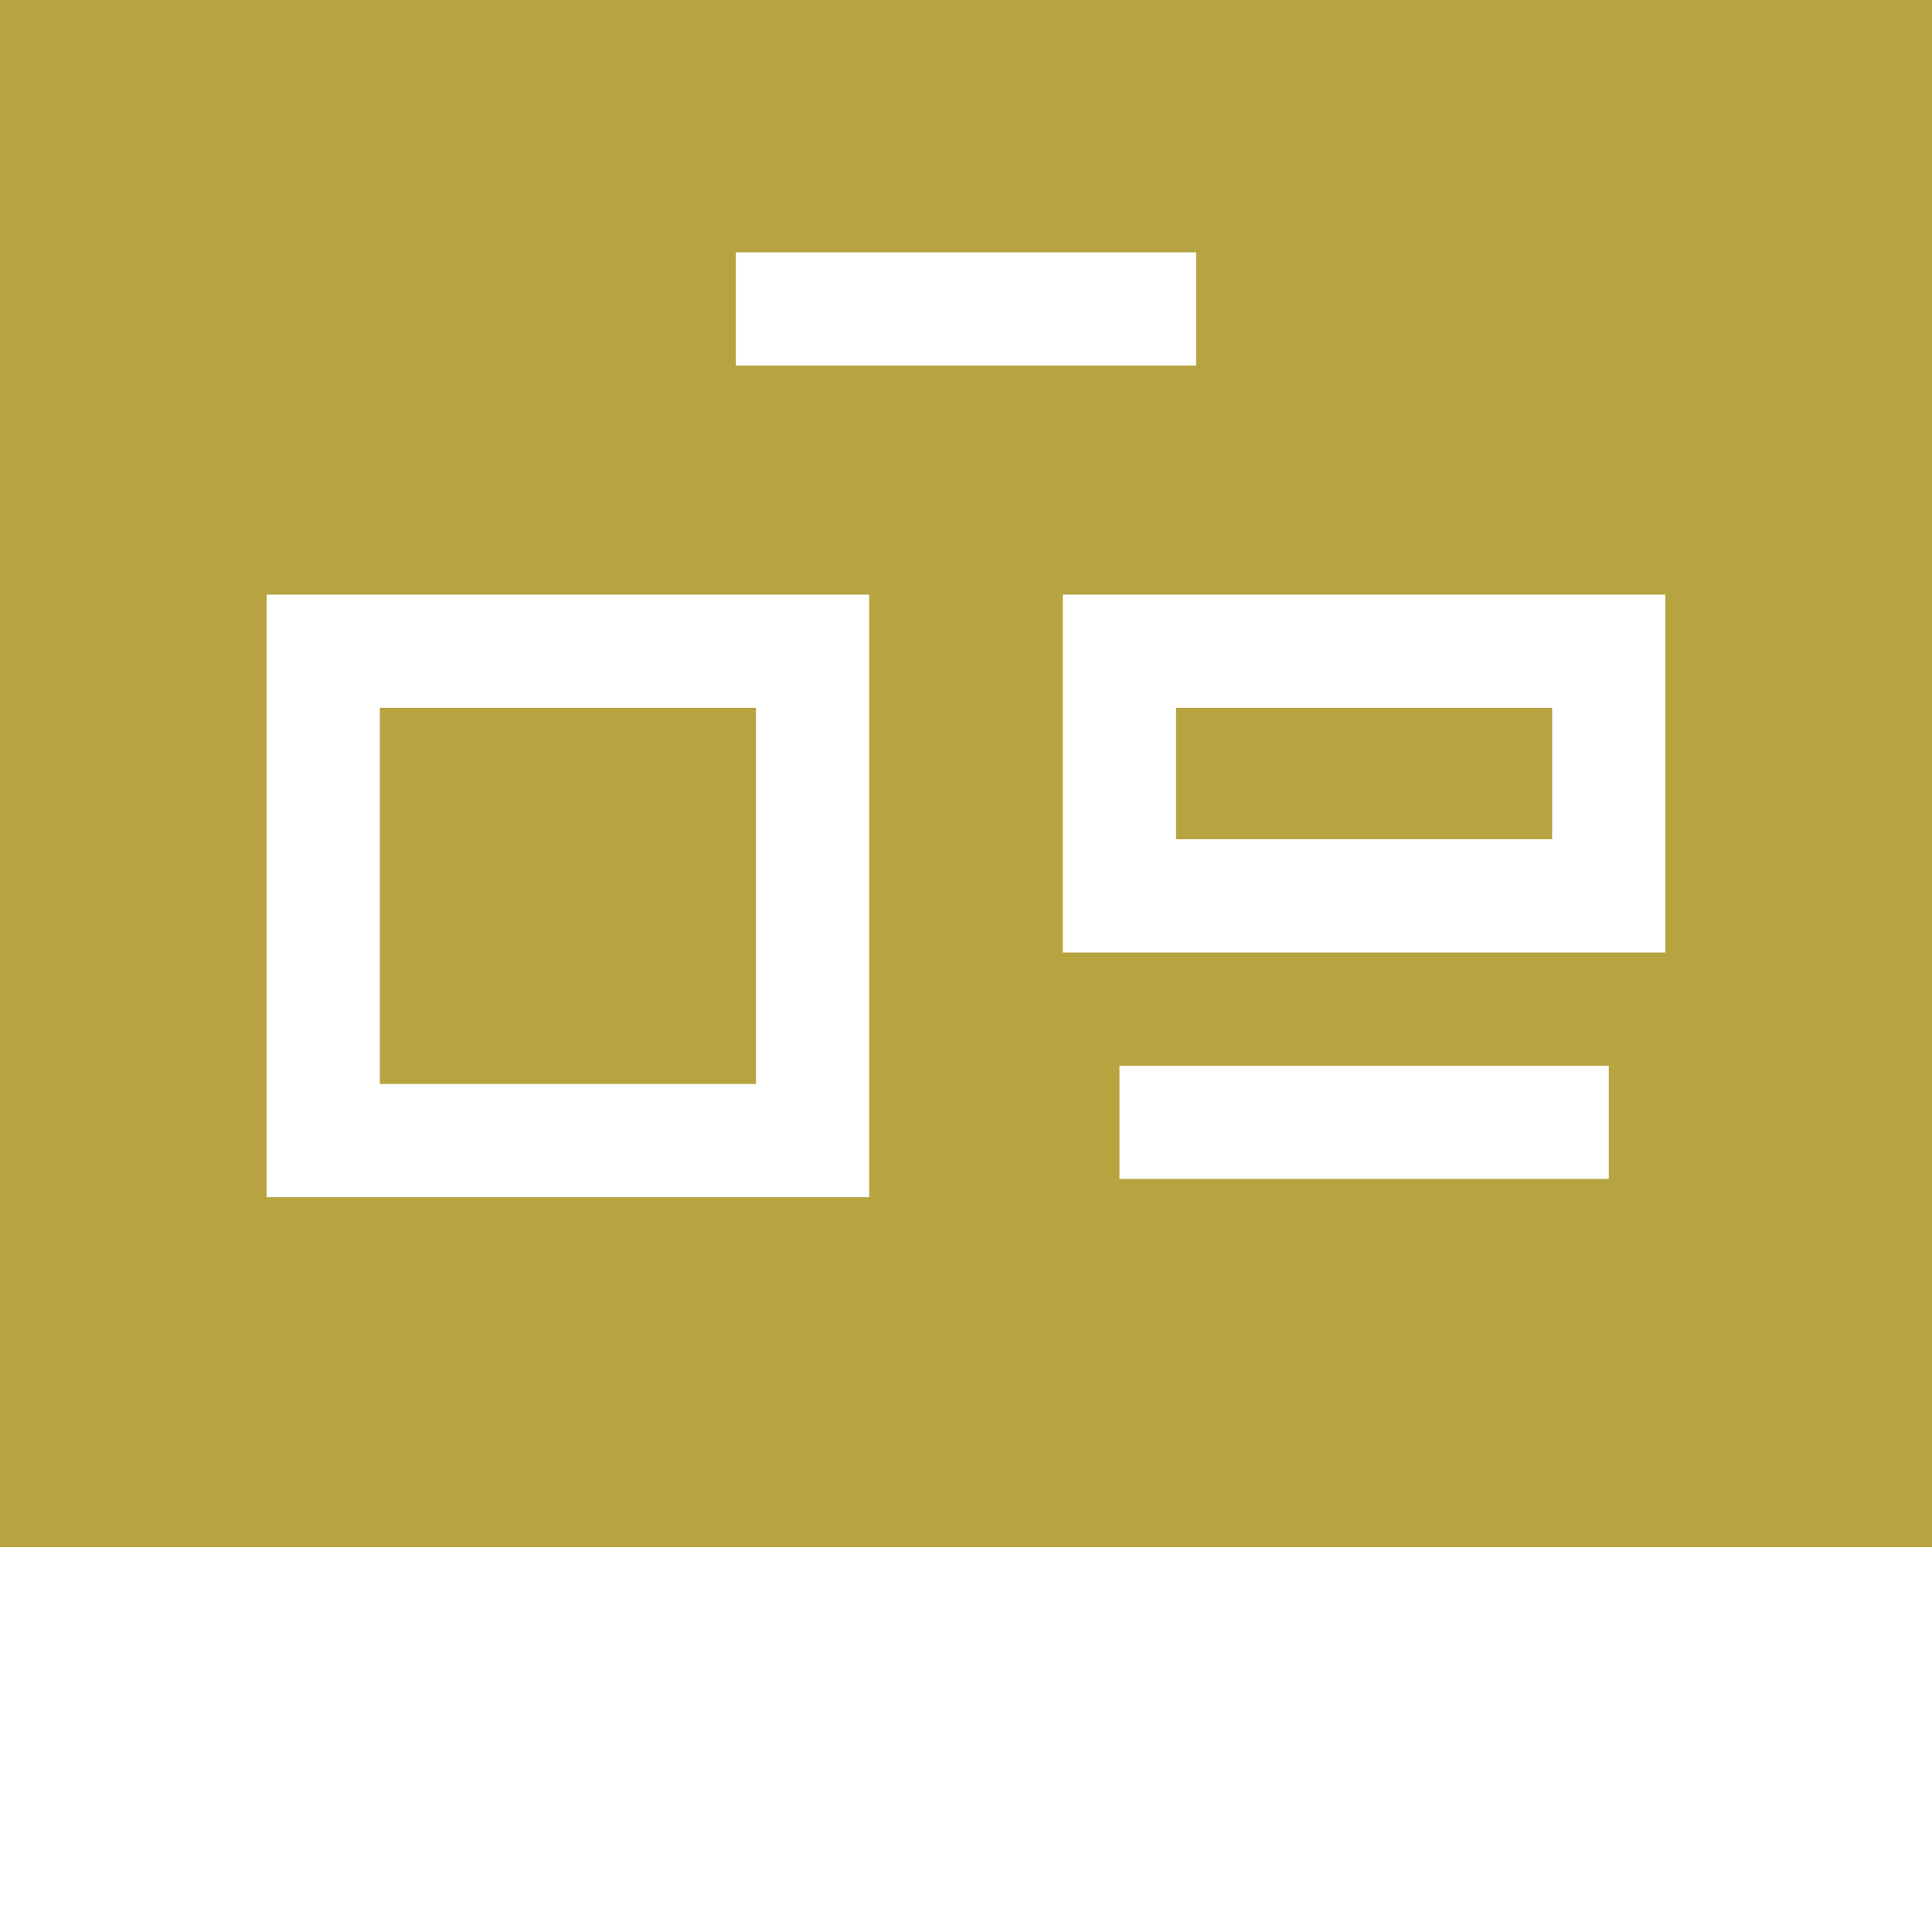
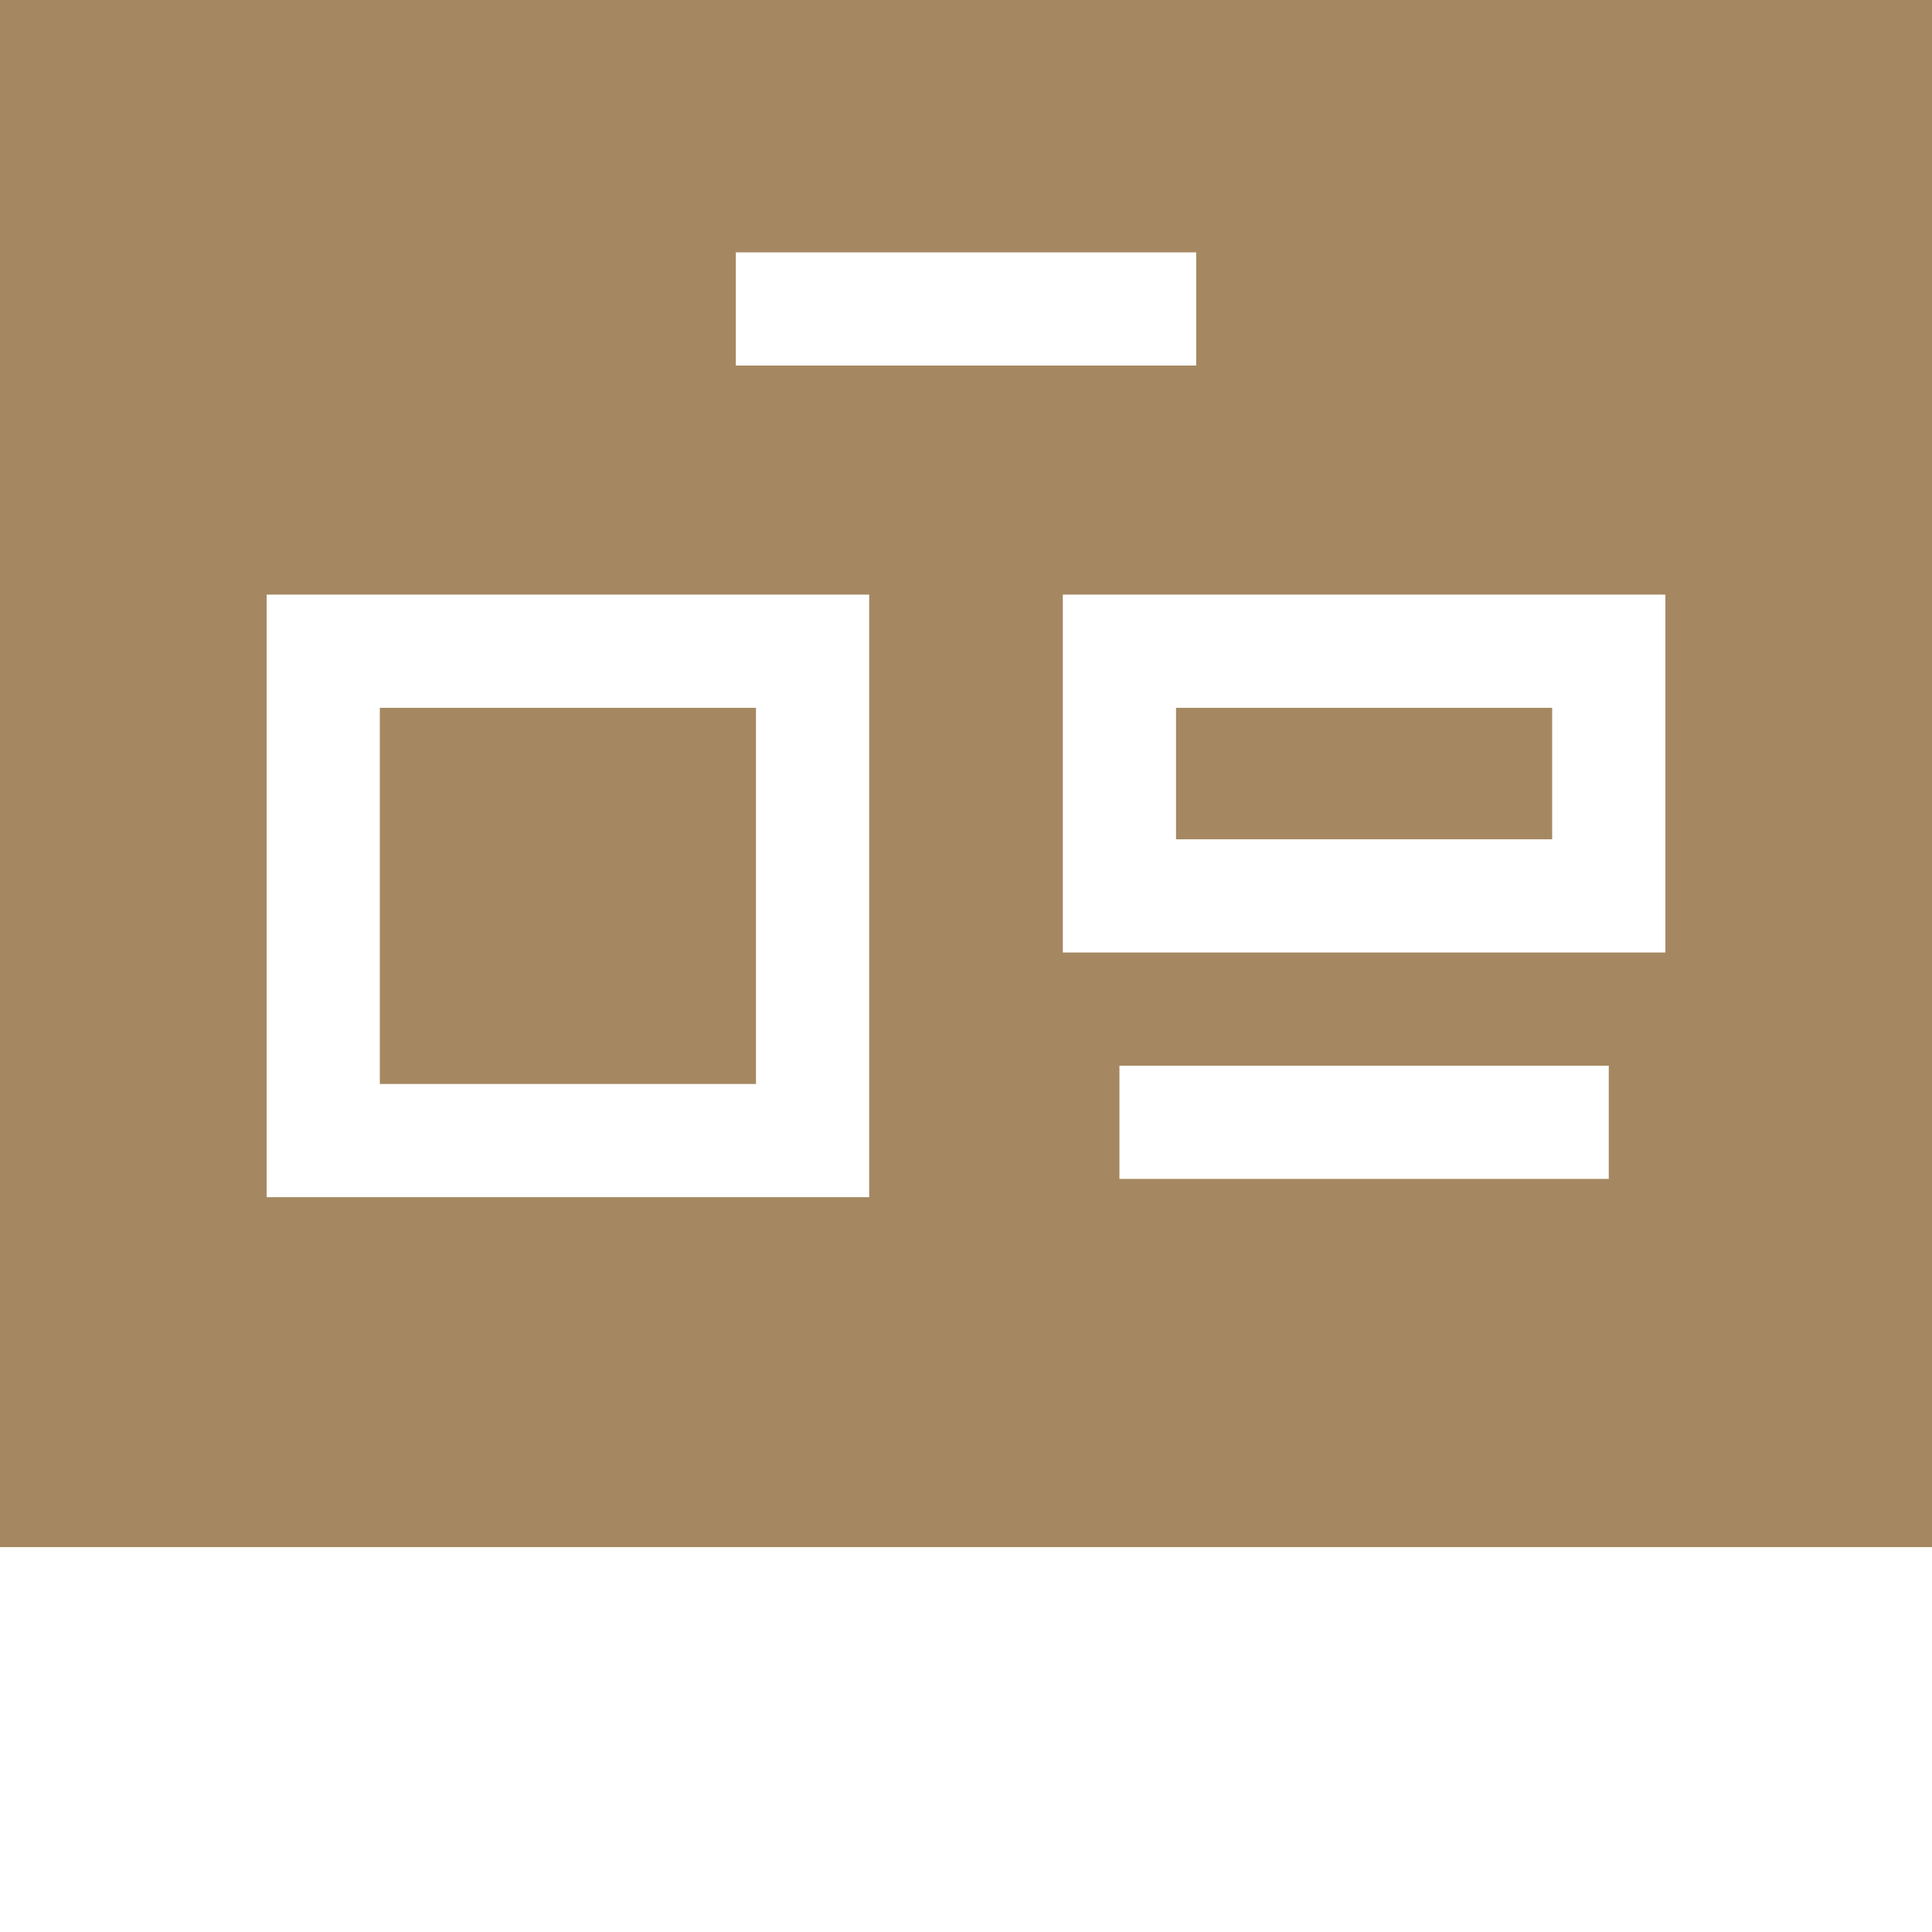
- <svg xmlns="http://www.w3.org/2000/svg" version="1.1" width="512" height="512" x="0" y="0" viewBox="0 0 512 512" style="enable-background:new 0 0 512 512" xml:space="preserve" class="">
+ <svg xmlns="http://www.w3.org/2000/svg" version="1.1" width="512" height="512" x="0" y="0" viewBox="0 0 512 512" style="enable-background:new 0 0 512 512" xml:space="preserve">
  <g>
    <g id="surface1">
-       <path d="M 311.66 187.578 L 411.34 187.578 L 411.34 222.422 L 311.66 222.422 Z M 311.66 187.578 " style=" stroke:none;fill-rule:nonzero;fill-opacity:1;" fill="#b7a440" data-original="#000000" class="" />
-       <path d="M 100.66 187.578 L 200.34 187.578 L 200.34 287.262 L 100.66 287.262 Z M 100.66 187.578 " style=" stroke:none;fill-rule:nonzero;fill-opacity:1;" fill="#b7a440" data-original="#000000" class="" />
-       <path d="M 0 0 L 0 410 L 512 410 L 512 0 Z M 195 66.875 L 317 66.875 L 317 96.875 L 195 96.875 Z M 230.34 317.262 L 70.66 317.262 L 70.66 157.578 L 230.34 157.578 Z M 426.34 312.422 L 296.66 312.422 L 296.66 282.422 L 426.34 282.422 Z M 441.34 252.422 L 281.66 252.422 L 281.66 157.578 L 441.34 157.578 Z M 441.34 252.422 " style=" stroke:none;fill-rule:nonzero;fill-opacity:1;" fill="#b7a440" data-original="#000000" class="" />
+       <path d="M 311.66 187.578 L 411.34 187.578 L 411.34 222.422 L 311.66 222.422 Z M 311.66 187.578 " style=" stroke:none;fill-rule:nonzero;fill-opacity:1;" fill="#a58861" data-original="#000000" />
+       <path d="M 100.66 187.578 L 200.34 187.578 L 200.34 287.262 L 100.66 287.262 Z M 100.66 187.578 " style=" stroke:none;fill-rule:nonzero;fill-opacity:1;" fill="#a58861" data-original="#000000" />
+       <path d="M 0 0 L 0 410 L 512 410 L 512 0 Z M 195 66.875 L 317 66.875 L 317 96.875 L 195 96.875 Z M 230.34 317.262 L 70.66 317.262 L 70.66 157.578 L 230.34 157.578 Z M 426.34 312.422 L 296.66 312.422 L 296.66 282.422 L 426.34 282.422 Z M 441.34 252.422 L 281.66 252.422 L 281.66 157.578 L 441.34 157.578 Z M 441.34 252.422 " style=" stroke:none;fill-rule:nonzero;fill-opacity:1;" fill="#a58861" data-original="#000000" />
    </g>
  </g>
</svg>
